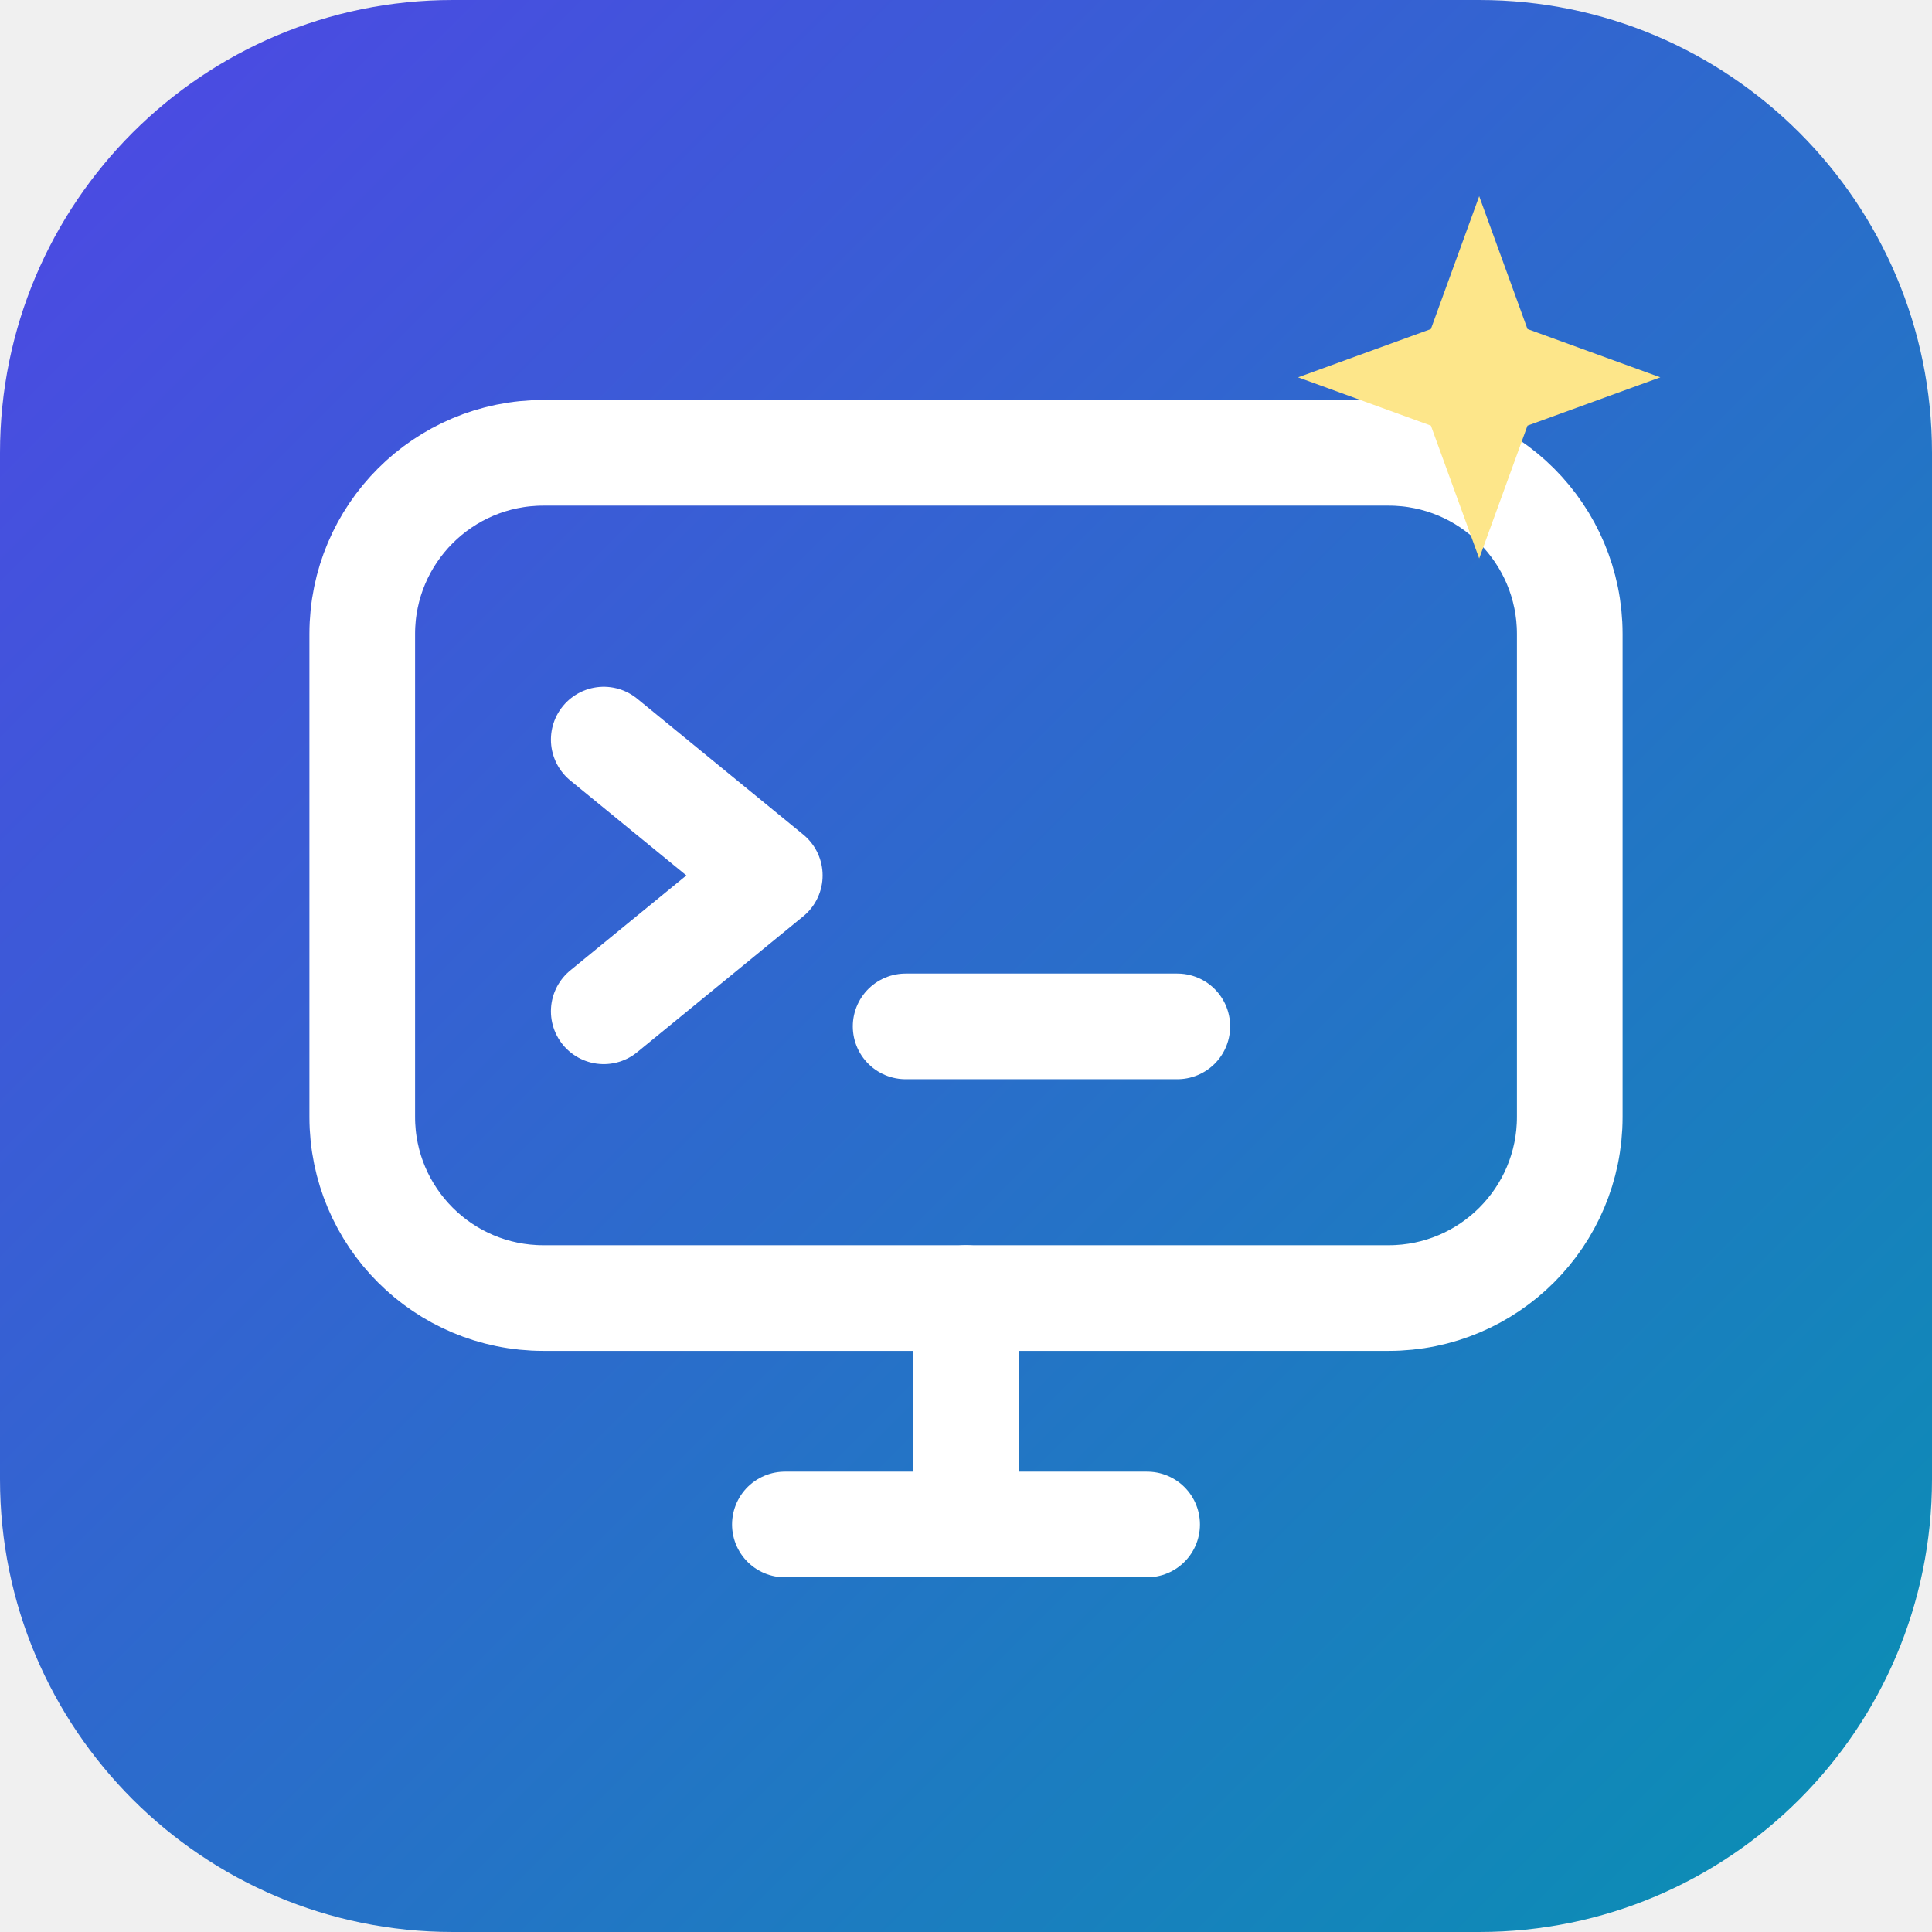
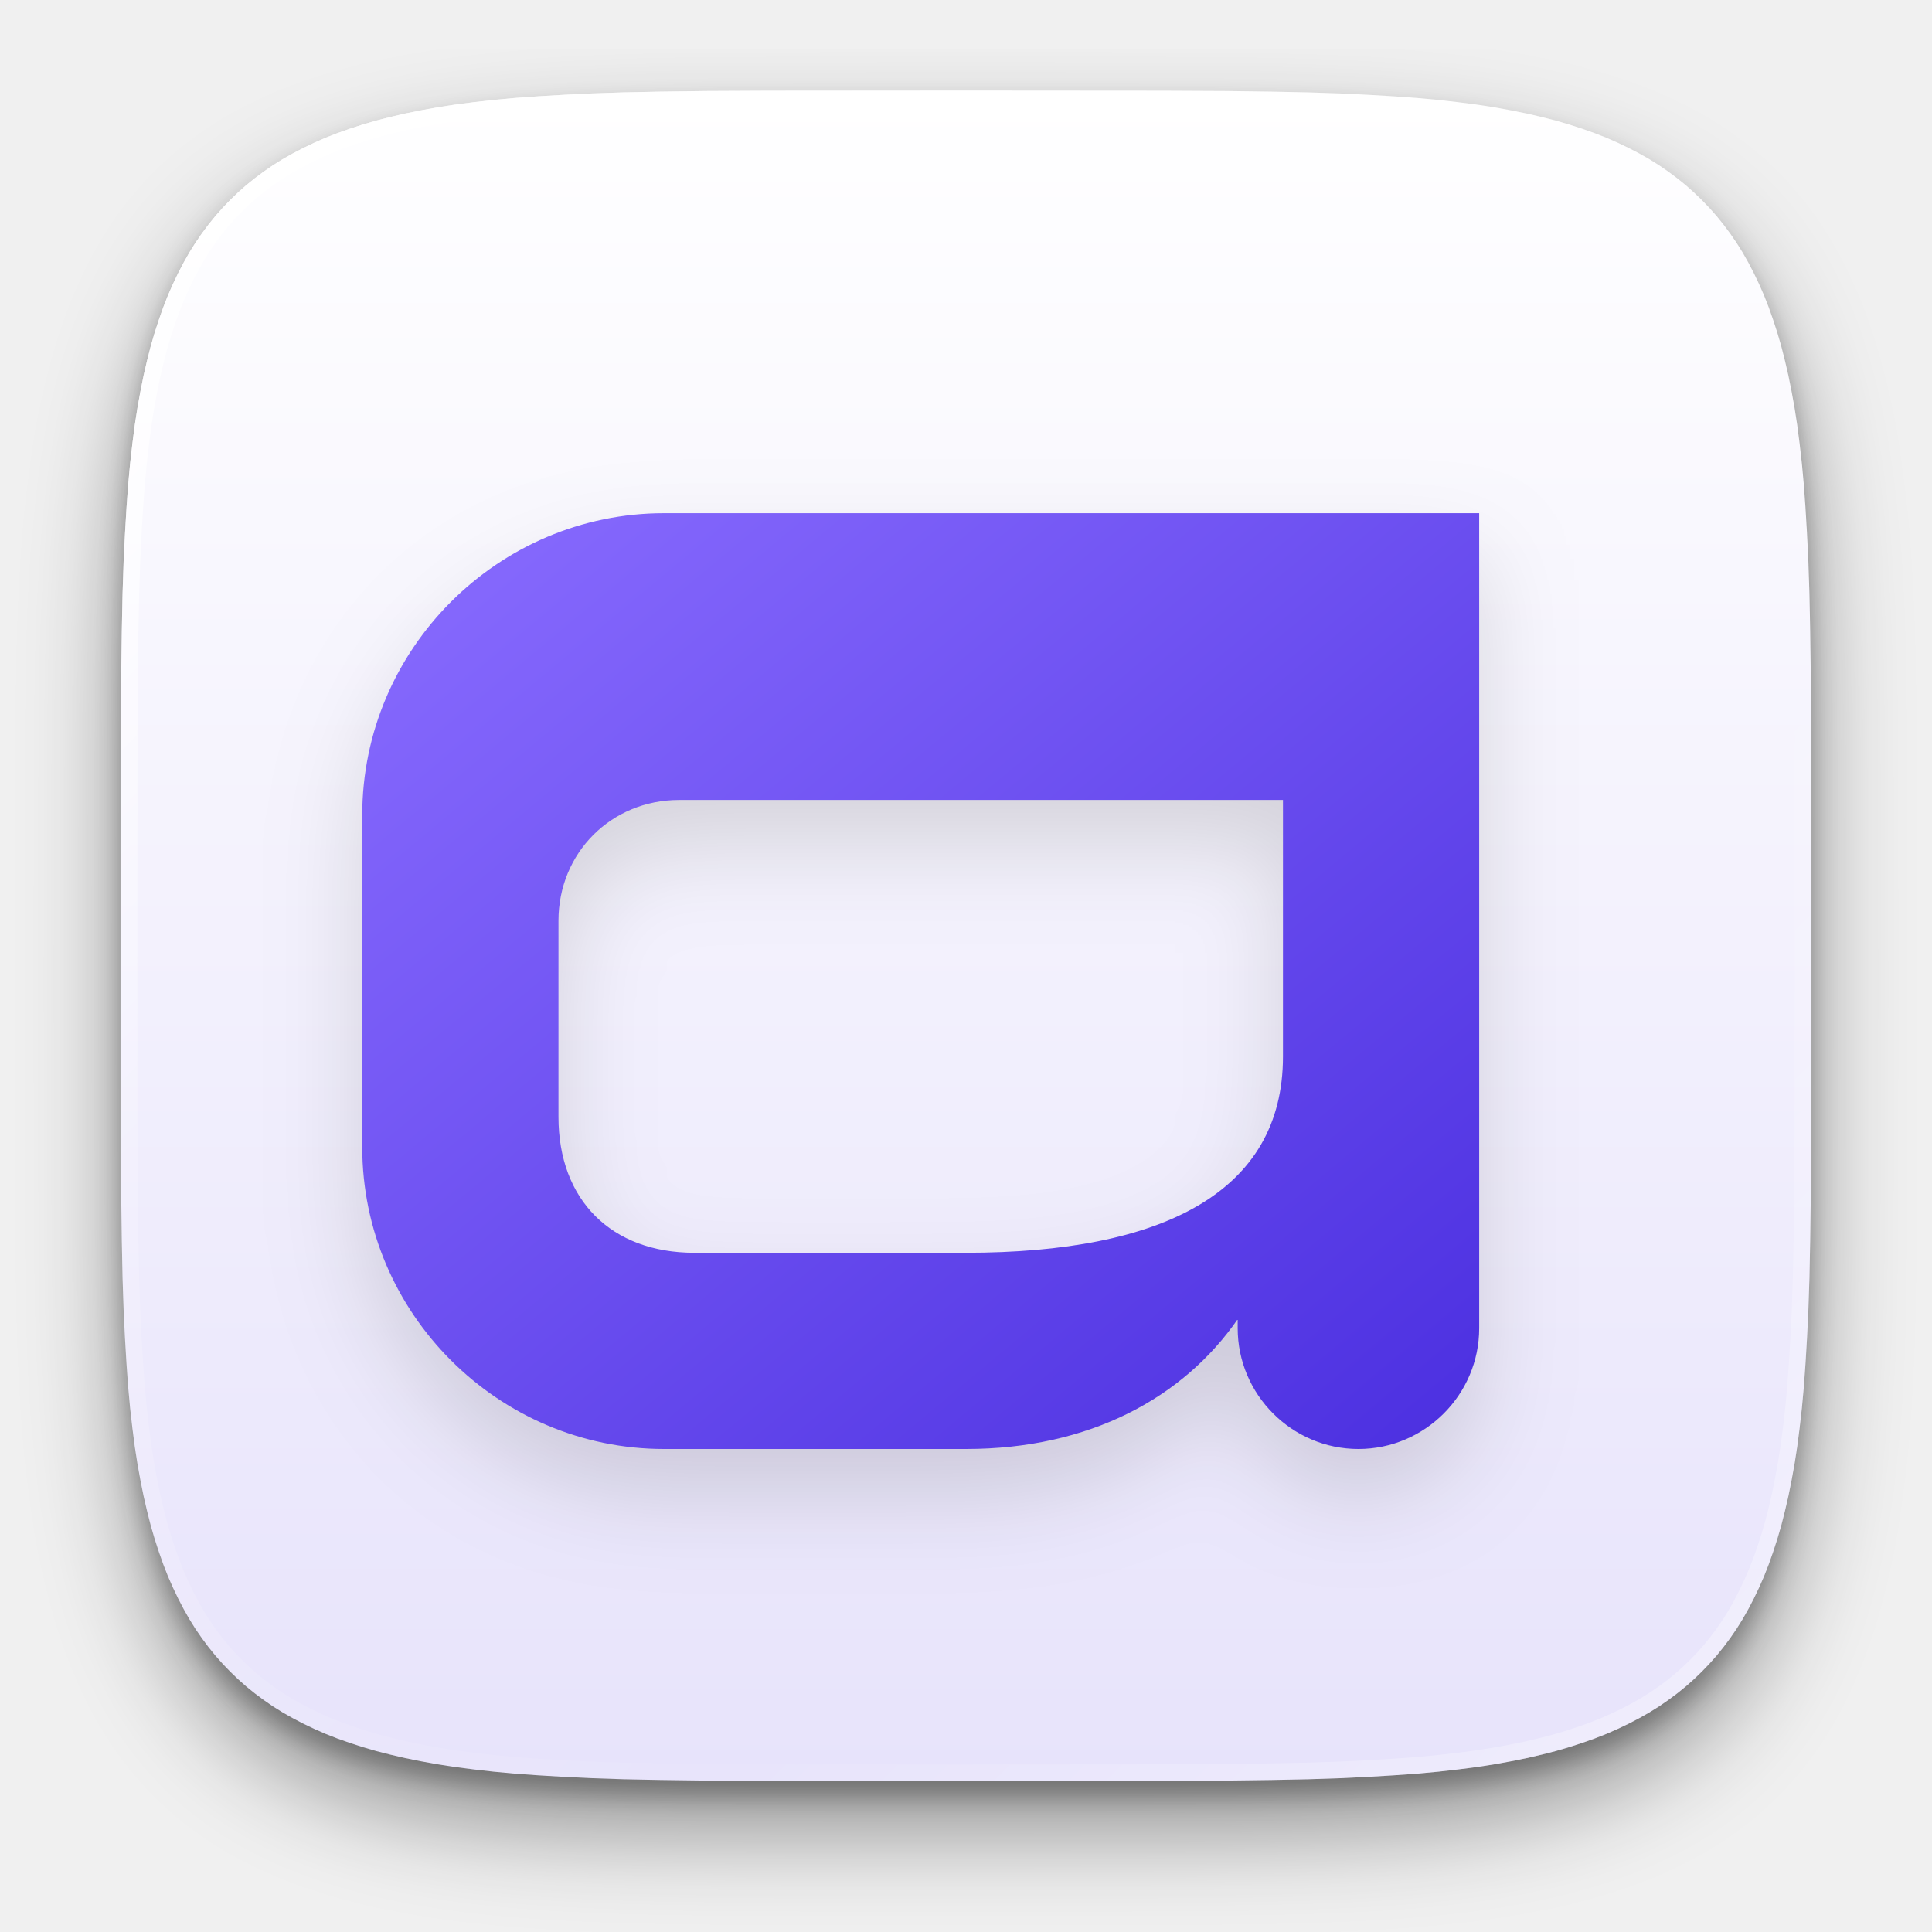
- <svg xmlns="http://www.w3.org/2000/svg" viewBox="0 0 64 64" role="img" aria-label="agentos">
+ <svg xmlns="http://www.w3.org/2000/svg" role="img" aria-label="openajar" viewBox="0 0 128 128" width="128" height="128">
  <defs>
-     <linearGradient id="tile" x1="0" y1="0" x2="1" y2="1">
-       <stop offset="0" stop-color="#4f46e5" />
-       <stop offset="1" stop-color="#0891b2" />
+     <filter id="drop" x="-20%" y="-20%" width="140%" height="150%">
+       <feGaussianBlur in="SourceAlpha" stdDeviation="3.2" />
+       <feOffset dy="3.2" result="b" />
+       <feComponentTransfer in="b" result="b1">
+         <feFuncA type="linear" slope="0.40" />
+       </feComponentTransfer>
+       <feGaussianBlur in="SourceAlpha" stdDeviation="0.8" />
+       <feOffset dy="1" result="c" />
+       <feComponentTransfer in="c" result="c1">
+         <feFuncA type="linear" slope="0.28" />
+       </feComponentTransfer>
+       <feMerge>
+         <feMergeNode in="b1" />
+         <feMergeNode in="c1" />
+       </feMerge>
+     </filter>
+     <clipPath id="tclip">
+       <path d="M120.00 62.00 L119.99 75.04 L119.97 79.21 L119.93 82.23 L119.88 84.69 L119.81 86.80 L119.72 88.66 L119.62 90.34 L119.51 91.88 L119.38 93.29 L119.23 94.61 L119.07 95.85 L118.89 97.01 L118.69 98.11 L118.48 99.15 L118.25 100.14 L118.01 101.08 L117.75 101.97 L117.47 102.83 L117.18 103.65 L116.87 104.44 L116.54 105.19 L116.19 105.92 L115.83 106.61 L115.45 107.28 L115.05 107.92 L114.63 108.53 L114.19 109.12 L113.73 109.69 L113.25 110.23 L112.75 110.75 L112.23 111.25 L111.69 111.73 L111.12 112.19 L110.53 112.63 L109.92 113.05 L109.28 113.45 L108.61 113.83 L107.92 114.19 L107.19 114.54 L106.44 114.87 L105.65 115.18 L104.83 115.47 L103.97 115.75 L103.08 116.01 L102.14 116.25 L101.15 116.48 L100.11 116.69 L99.01 116.89 L97.85 117.07 L96.61 117.23 L95.29 117.38 L93.88 117.51 L92.34 117.62 L90.66 117.72 L88.80 117.81 L86.69 117.88 L84.23 117.93 L81.21 117.97 L77.04 117.99 L64.00 118.00 L50.96 117.99 L46.79 117.97 L43.77 117.93 L41.31 117.88 L39.20 117.81 L37.34 117.72 L35.66 117.62 L34.12 117.51 L32.71 117.38 L31.39 117.23 L30.15 117.07 L28.99 116.89 L27.89 116.69 L26.85 116.48 L25.86 116.25 L24.92 116.01 L24.03 115.75 L23.17 115.47 L22.35 115.18 L21.56 114.87 L20.81 114.54 L20.08 114.19 L19.39 113.83 L18.72 113.45 L18.08 113.05 L17.47 112.63 L16.88 112.19 L16.31 111.73 L15.77 111.25 L15.25 110.75 L14.75 110.23 L14.27 109.69 L13.81 109.12 L13.37 108.53 L12.95 107.92 L12.55 107.28 L12.17 106.61 L11.81 105.92 L11.46 105.19 L11.13 104.44 L10.82 103.65 L10.53 102.83 L10.25 101.97 L9.99 101.08 L9.75 100.14 L9.52 99.15 L9.31 98.11 L9.11 97.01 L8.93 95.85 L8.77 94.61 L8.62 93.29 L8.49 91.88 L8.38 90.34 L8.28 88.66 L8.19 86.80 L8.12 84.69 L8.07 82.23 L8.03 79.21 L8.01 75.04 L8.00 62.00 L8.01 48.96 L8.03 44.79 L8.07 41.77 L8.12 39.31 L8.19 37.20 L8.28 35.34 L8.38 33.66 L8.49 32.12 L8.62 30.71 L8.77 29.39 L8.93 28.15 L9.11 26.99 L9.31 25.89 L9.52 24.85 L9.75 23.86 L9.99 22.92 L10.25 22.03 L10.53 21.17 L10.82 20.35 L11.13 19.56 L11.46 18.81 L11.81 18.08 L12.17 17.39 L12.55 16.72 L12.95 16.08 L13.37 15.47 L13.81 14.88 L14.27 14.31 L14.75 13.77 L15.25 13.25 L15.77 12.75 L16.31 12.27 L16.88 11.81 L17.47 11.37 L18.08 10.95 L18.72 10.55 L19.39 10.17 L20.08 9.81 L20.81 9.46 L21.56 9.13 L22.35 8.82 L23.17 8.53 L24.03 8.25 L24.92 7.99 L25.86 7.75 L26.85 7.52 L27.89 7.31 L28.99 7.11 L30.15 6.93 L31.39 6.77 L32.71 6.62 L34.12 6.49 L35.66 6.38 L37.34 6.28 L39.20 6.19 L41.31 6.12 L43.77 6.07 L46.79 6.03 L50.96 6.01 L64.00 6.00 L77.04 6.01 L81.21 6.03 L84.23 6.07 L86.69 6.12 L88.80 6.19 L90.66 6.28 L92.34 6.38 L93.88 6.49 L95.29 6.62 L96.61 6.77 L97.85 6.93 L99.01 7.11 L100.11 7.31 L101.15 7.52 L102.14 7.75 L103.08 7.99 L103.97 8.25 L104.83 8.53 L105.65 8.82 L106.44 9.13 L107.19 9.46 L107.92 9.81 L108.61 10.17 L109.28 10.55 L109.92 10.95 L110.53 11.37 L111.12 11.81 L111.69 12.27 L112.23 12.75 L112.75 13.25 L113.25 13.77 L113.73 14.31 L114.19 14.88 L114.63 15.47 L115.05 16.08 L115.45 16.72 L115.83 17.39 L116.19 18.08 L116.54 18.81 L116.87 19.56 L117.18 20.35 L117.47 21.17 L117.75 22.03 L118.01 22.92 L118.25 23.86 L118.48 24.85 L118.69 25.89 L118.89 26.99 L119.07 28.15 L119.23 29.39 L119.38 30.71 L119.51 32.12 L119.62 33.66 L119.72 35.34 L119.81 37.20 L119.88 39.31 L119.93 41.77 L119.97 44.79 L119.99 48.96Z" />
+     </clipPath>
+     <linearGradient id="tfill" x1="0" y1="0" x2="0" y2="1">
+       <stop offset="0" stop-color="#ffffff" />
+       <stop offset="1" stop-color="#e7e3fb" />
+     </linearGradient>
+     <radialGradient id="tsheen" cx="0.5" cy="-0.05" r="0.85">
+       <stop offset="0" stop-color="#fff" stop-opacity="0.0" />
+       <stop offset="1" stop-color="#fff" stop-opacity="0" />
+     </radialGradient>
+     <linearGradient id="trim" x1="0" y1="0" x2="1" y2="1">
+       <stop offset="0" stop-color="#fff" stop-opacity="1.0" />
+       <stop offset="0.32" stop-color="#fff" stop-opacity="0.18" />
+       <stop offset="0.68" stop-color="#fff" stop-opacity="0.04" />
+       <stop offset="1" stop-color="#fff" stop-opacity="0.38" />
+     </linearGradient>
+     <filter id="gsh" x="-30%" y="-30%" width="160%" height="170%">
+       <feGaussianBlur in="SourceAlpha" stdDeviation="3" />
+       <feOffset dy="3" />
+       <feComponentTransfer>
+         <feFuncA type="linear" slope="0.26" />
+       </feComponentTransfer>
+     </filter>
+     <filter id="bl6" x="-20%" y="-20%" width="140%" height="140%">
+       <feGaussianBlur stdDeviation="4" />
+     </filter>
+     <filter id="glow" x="-60%" y="-60%" width="220%" height="220%">
+       <feGaussianBlur stdDeviation="3" />
+     </filter>
+     <linearGradient id="vi" x1="0" y1="0" x2="1" y2="1">
+       <stop offset="0" stop-color="#8a6dff" />
+       <stop offset="1" stop-color="#4b2fe0" />
    </linearGradient>
  </defs>
-   <rect width="64" height="64" rx="15" fill="url(#tile)" />
-   <rect x="12" y="15" width="40" height="28" rx="6" fill="none" stroke="#ffffff" stroke-width="3.5" />
-   <path d="M26 50.5h12M32 43v7.5" fill="none" stroke="#ffffff" stroke-width="3.5" stroke-linecap="round" />
-   <path d="M20 24.5l5.5 4.5-5.5 4.5" fill="none" stroke="#ffffff" stroke-width="3.5" stroke-linecap="round" stroke-linejoin="round" />
-   <path d="M30 34h9" fill="none" stroke="#ffffff" stroke-width="3.5" stroke-linecap="round" />
-   <path d="M49 6.5l1.6 4.4 4.4 1.6-4.4 1.6L49 18.5l-1.6-4.4-4.4-1.6 4.4-1.6z" fill="#fde68a" />
+   <path d="M120.00 62.00 L119.99 75.04 L119.97 79.21 L119.93 82.23 L119.88 84.69 L119.81 86.80 L119.72 88.66 L119.62 90.34 L119.51 91.88 L119.38 93.29 L119.23 94.61 L119.07 95.85 L118.89 97.01 L118.69 98.11 L118.48 99.15 L118.25 100.14 L118.01 101.08 L117.75 101.97 L117.47 102.83 L117.18 103.65 L116.87 104.44 L116.54 105.19 L116.19 105.92 L115.83 106.61 L115.45 107.28 L115.05 107.92 L114.63 108.53 L114.19 109.12 L113.73 109.69 L113.25 110.23 L112.75 110.75 L112.23 111.25 L111.69 111.73 L111.12 112.19 L110.53 112.63 L109.92 113.05 L109.28 113.45 L108.61 113.83 L107.92 114.19 L107.19 114.54 L106.44 114.87 L105.65 115.18 L104.83 115.47 L103.97 115.75 L103.08 116.01 L102.14 116.25 L101.15 116.48 L100.11 116.69 L99.01 116.89 L97.85 117.07 L96.61 117.23 L95.29 117.38 L93.88 117.51 L92.34 117.62 L90.66 117.72 L88.80 117.81 L86.69 117.88 L84.23 117.93 L81.21 117.97 L77.04 117.99 L64.00 118.00 L50.96 117.99 L46.79 117.97 L43.77 117.93 L41.31 117.88 L39.20 117.81 L37.34 117.72 L35.66 117.62 L34.12 117.51 L32.71 117.38 L31.39 117.23 L30.15 117.07 L28.99 116.89 L27.89 116.69 L26.85 116.48 L25.86 116.25 L24.92 116.01 L24.03 115.75 L23.17 115.47 L22.35 115.18 L21.56 114.87 L20.81 114.54 L20.08 114.19 L19.39 113.83 L18.72 113.45 L18.08 113.05 L17.47 112.63 L16.88 112.19 L16.31 111.73 L15.77 111.25 L15.25 110.75 L14.75 110.23 L14.27 109.69 L13.81 109.12 L13.37 108.53 L12.95 107.92 L12.55 107.28 L12.17 106.61 L11.81 105.92 L11.46 105.19 L11.13 104.44 L10.82 103.65 L10.53 102.83 L10.25 101.97 L9.99 101.08 L9.75 100.14 L9.52 99.15 L9.31 98.11 L9.11 97.01 L8.93 95.85 L8.77 94.61 L8.62 93.29 L8.49 91.88 L8.38 90.34 L8.28 88.66 L8.19 86.80 L8.12 84.69 L8.07 82.23 L8.03 79.21 L8.01 75.04 L8.00 62.00 L8.01 48.96 L8.03 44.79 L8.07 41.77 L8.12 39.31 L8.19 37.20 L8.28 35.34 L8.38 33.66 L8.49 32.12 L8.62 30.71 L8.77 29.39 L8.93 28.15 L9.11 26.99 L9.31 25.89 L9.52 24.85 L9.75 23.86 L9.99 22.92 L10.25 22.03 L10.53 21.17 L10.82 20.35 L11.13 19.56 L11.46 18.81 L11.81 18.08 L12.17 17.39 L12.55 16.72 L12.95 16.08 L13.37 15.47 L13.81 14.88 L14.27 14.31 L14.75 13.77 L15.25 13.25 L15.77 12.75 L16.31 12.27 L16.88 11.81 L17.47 11.37 L18.08 10.95 L18.72 10.55 L19.39 10.17 L20.08 9.81 L20.81 9.46 L21.56 9.13 L22.35 8.82 L23.17 8.53 L24.03 8.25 L24.92 7.99 L25.86 7.75 L26.85 7.52 L27.89 7.31 L28.99 7.11 L30.15 6.93 L31.39 6.77 L32.71 6.62 L34.12 6.49 L35.66 6.38 L37.34 6.28 L39.20 6.19 L41.31 6.12 L43.77 6.07 L46.79 6.03 L50.96 6.01 L64.00 6.00 L77.04 6.01 L81.21 6.03 L84.23 6.07 L86.69 6.12 L88.80 6.19 L90.66 6.28 L92.34 6.38 L93.88 6.49 L95.29 6.62 L96.61 6.77 L97.85 6.93 L99.01 7.11 L100.11 7.31 L101.15 7.52 L102.14 7.75 L103.08 7.99 L103.97 8.25 L104.83 8.53 L105.65 8.82 L106.44 9.13 L107.19 9.46 L107.92 9.81 L108.61 10.17 L109.28 10.55 L109.92 10.95 L110.53 11.37 L111.12 11.81 L111.69 12.27 L112.23 12.75 L112.75 13.25 L113.25 13.77 L113.73 14.31 L114.19 14.88 L114.63 15.47 L115.05 16.08 L115.45 16.72 L115.83 17.39 L116.19 18.08 L116.54 18.81 L116.87 19.56 L117.18 20.35 L117.47 21.17 L117.75 22.03 L118.01 22.92 L118.25 23.86 L118.48 24.85 L118.69 25.89 L118.89 26.99 L119.07 28.15 L119.23 29.39 L119.38 30.71 L119.51 32.12 L119.62 33.66 L119.72 35.34 L119.81 37.20 L119.88 39.31 L119.93 41.77 L119.97 44.79 L119.99 48.96Z" fill="#000" filter="url(#drop)" />
+   <path d="M120.00 62.00 L119.99 75.04 L119.97 79.21 L119.93 82.23 L119.88 84.69 L119.81 86.80 L119.72 88.66 L119.62 90.34 L119.51 91.88 L119.38 93.29 L119.23 94.61 L119.07 95.85 L118.89 97.01 L118.69 98.11 L118.48 99.15 L118.25 100.14 L118.01 101.08 L117.75 101.97 L117.47 102.83 L117.18 103.65 L116.87 104.44 L116.54 105.19 L116.19 105.92 L115.83 106.61 L115.45 107.28 L115.05 107.92 L114.63 108.53 L114.19 109.12 L113.73 109.69 L113.25 110.23 L112.75 110.75 L112.23 111.25 L111.69 111.73 L111.12 112.19 L110.53 112.63 L109.92 113.05 L109.28 113.45 L108.61 113.83 L107.92 114.19 L107.19 114.54 L106.44 114.87 L105.65 115.18 L104.83 115.47 L103.97 115.75 L103.08 116.01 L102.14 116.25 L101.15 116.48 L100.11 116.69 L99.01 116.89 L97.85 117.07 L96.61 117.23 L95.29 117.38 L93.88 117.51 L92.34 117.62 L90.66 117.72 L88.80 117.81 L86.69 117.88 L84.23 117.93 L81.21 117.97 L77.04 117.99 L64.00 118.00 L50.96 117.99 L46.79 117.97 L43.77 117.93 L41.31 117.88 L39.20 117.81 L37.34 117.72 L35.66 117.62 L34.12 117.51 L32.71 117.38 L31.39 117.23 L30.15 117.07 L28.99 116.89 L27.89 116.69 L26.85 116.48 L25.86 116.25 L24.92 116.01 L24.03 115.75 L23.17 115.47 L22.35 115.18 L21.56 114.87 L20.81 114.54 L20.08 114.19 L19.39 113.83 L18.72 113.45 L18.08 113.05 L17.47 112.63 L16.88 112.19 L16.31 111.73 L15.77 111.25 L15.25 110.75 L14.75 110.23 L14.27 109.69 L13.81 109.12 L13.37 108.53 L12.95 107.92 L12.55 107.28 L12.17 106.61 L11.81 105.92 L11.46 105.19 L11.13 104.44 L10.82 103.65 L10.53 102.83 L10.25 101.97 L9.99 101.08 L9.75 100.14 L9.52 99.15 L9.31 98.11 L9.11 97.01 L8.93 95.85 L8.77 94.61 L8.62 93.29 L8.49 91.88 L8.38 90.34 L8.28 88.66 L8.19 86.80 L8.12 84.69 L8.07 82.23 L8.03 79.21 L8.01 75.04 L8.00 62.00 L8.01 48.96 L8.03 44.79 L8.07 41.77 L8.12 39.31 L8.19 37.20 L8.28 35.34 L8.38 33.66 L8.49 32.12 L8.62 30.71 L8.77 29.39 L8.93 28.15 L9.11 26.99 L9.31 25.89 L9.52 24.85 L9.75 23.86 L9.99 22.92 L10.25 22.03 L10.53 21.17 L10.82 20.35 L11.13 19.56 L11.46 18.81 L11.81 18.08 L12.17 17.39 L12.55 16.72 L12.95 16.08 L13.37 15.47 L13.81 14.88 L14.27 14.31 L14.75 13.77 L15.25 13.25 L15.77 12.75 L16.31 12.27 L16.88 11.81 L17.47 11.37 L18.08 10.95 L18.72 10.55 L19.39 10.17 L20.08 9.81 L20.81 9.46 L21.56 9.13 L22.35 8.82 L23.17 8.53 L24.03 8.25 L24.92 7.99 L25.86 7.75 L26.85 7.52 L27.89 7.31 L28.99 7.11 L30.15 6.93 L31.39 6.77 L32.71 6.62 L34.12 6.49 L35.66 6.38 L37.34 6.28 L39.20 6.19 L41.31 6.12 L43.77 6.07 L46.79 6.03 L50.96 6.01 L64.00 6.00 L77.04 6.01 L81.21 6.03 L84.23 6.07 L86.69 6.12 L88.80 6.19 L90.66 6.28 L92.34 6.38 L93.88 6.49 L95.29 6.62 L96.61 6.77 L97.85 6.93 L99.01 7.11 L100.11 7.31 L101.15 7.52 L102.14 7.75 L103.08 7.99 L103.97 8.25 L104.83 8.53 L105.65 8.82 L106.44 9.13 L107.19 9.46 L107.92 9.81 L108.61 10.17 L109.28 10.55 L109.92 10.95 L110.53 11.37 L111.12 11.81 L111.69 12.27 L112.23 12.75 L112.75 13.25 L113.25 13.77 L113.73 14.31 L114.19 14.88 L114.63 15.47 L115.05 16.08 L115.45 16.72 L115.83 17.39 L116.19 18.08 L116.54 18.81 L116.87 19.56 L117.18 20.35 L117.47 21.17 L117.75 22.03 L118.01 22.92 L118.25 23.86 L118.48 24.85 L118.69 25.89 L118.89 26.99 L119.07 28.15 L119.23 29.39 L119.38 30.71 L119.51 32.12 L119.62 33.66 L119.72 35.34 L119.81 37.20 L119.88 39.31 L119.93 41.77 L119.97 44.79 L119.99 48.96Z" fill="url(#tfill)" />
+   <path d="M120.00 62.00 L119.99 75.04 L119.97 79.21 L119.93 82.23 L119.88 84.69 L119.81 86.80 L119.72 88.66 L119.62 90.34 L119.51 91.88 L119.38 93.29 L119.23 94.61 L119.07 95.85 L118.89 97.01 L118.69 98.11 L118.48 99.15 L118.25 100.14 L118.01 101.08 L117.75 101.97 L117.47 102.83 L117.18 103.65 L116.87 104.44 L116.54 105.19 L116.19 105.92 L115.83 106.61 L115.45 107.28 L115.05 107.92 L114.63 108.53 L114.19 109.12 L113.73 109.69 L113.25 110.23 L112.75 110.75 L112.23 111.25 L111.69 111.73 L111.12 112.19 L110.53 112.63 L109.92 113.05 L109.28 113.45 L108.61 113.83 L107.92 114.19 L107.19 114.54 L106.44 114.87 L105.65 115.18 L104.83 115.47 L103.97 115.75 L103.08 116.01 L102.14 116.25 L101.15 116.48 L100.11 116.69 L99.01 116.89 L97.85 117.07 L96.61 117.23 L95.29 117.38 L93.88 117.51 L92.34 117.62 L90.66 117.72 L88.80 117.81 L86.69 117.88 L84.23 117.93 L81.21 117.97 L77.04 117.99 L64.00 118.00 L50.96 117.99 L46.79 117.97 L43.77 117.93 L41.31 117.88 L39.20 117.81 L37.34 117.72 L35.66 117.62 L34.12 117.51 L32.71 117.38 L31.39 117.23 L30.15 117.07 L28.99 116.89 L27.89 116.69 L26.85 116.48 L25.86 116.25 L24.92 116.01 L24.03 115.75 L23.17 115.47 L22.35 115.18 L21.56 114.87 L20.81 114.54 L20.08 114.19 L19.39 113.83 L18.72 113.45 L18.08 113.05 L17.47 112.63 L16.88 112.19 L16.31 111.73 L15.77 111.25 L15.25 110.75 L14.75 110.23 L14.27 109.69 L13.81 109.12 L13.37 108.53 L12.95 107.92 L12.55 107.28 L12.17 106.61 L11.81 105.92 L11.46 105.19 L11.13 104.44 L10.82 103.65 L10.53 102.83 L10.25 101.97 L9.99 101.08 L9.75 100.14 L9.52 99.15 L9.31 98.11 L9.11 97.01 L8.93 95.85 L8.77 94.61 L8.62 93.29 L8.49 91.88 L8.38 90.34 L8.28 88.66 L8.19 86.80 L8.12 84.69 L8.07 82.23 L8.03 79.21 L8.01 75.04 L8.00 62.00 L8.01 48.96 L8.03 44.79 L8.07 41.77 L8.12 39.31 L8.19 37.20 L8.28 35.34 L8.38 33.66 L8.49 32.12 L8.62 30.71 L8.77 29.39 L8.93 28.15 L9.11 26.99 L9.31 25.89 L9.52 24.85 L9.75 23.86 L9.99 22.92 L10.25 22.03 L10.53 21.17 L10.82 20.35 L11.13 19.56 L11.46 18.81 L11.81 18.08 L12.17 17.39 L12.55 16.72 L12.95 16.08 L13.37 15.47 L13.81 14.88 L14.27 14.31 L14.75 13.77 L15.25 13.25 L15.77 12.75 L16.31 12.27 L16.88 11.81 L17.47 11.37 L18.08 10.95 L18.72 10.55 L19.39 10.17 L20.08 9.81 L20.81 9.46 L21.56 9.13 L22.35 8.82 L23.17 8.53 L24.03 8.25 L24.92 7.99 L25.86 7.75 L26.85 7.52 L27.89 7.31 L28.99 7.11 L30.15 6.93 L31.39 6.77 L32.71 6.62 L34.12 6.49 L35.66 6.38 L37.34 6.28 L39.20 6.19 L41.31 6.12 L43.77 6.07 L46.79 6.03 L50.96 6.01 L64.00 6.00 L77.04 6.01 L81.21 6.03 L84.23 6.07 L86.69 6.12 L88.80 6.19 L90.66 6.28 L92.34 6.38 L93.88 6.49 L95.29 6.62 L96.61 6.77 L97.85 6.93 L99.01 7.11 L100.11 7.31 L101.15 7.52 L102.14 7.75 L103.08 7.99 L103.97 8.25 L104.83 8.53 L105.65 8.82 L106.44 9.13 L107.19 9.46 L107.92 9.81 L108.61 10.17 L109.28 10.55 L109.92 10.95 L110.53 11.37 L111.12 11.81 L111.69 12.27 L112.23 12.75 L112.75 13.25 L113.25 13.77 L113.73 14.31 L114.19 14.88 L114.63 15.47 L115.05 16.08 L115.45 16.72 L115.83 17.39 L116.19 18.08 L116.54 18.81 L116.87 19.56 L117.18 20.35 L117.47 21.17 L117.75 22.03 L118.01 22.92 L118.25 23.86 L118.48 24.85 L118.69 25.89 L118.89 26.99 L119.07 28.15 L119.23 29.39 L119.38 30.71 L119.51 32.12 L119.62 33.66 L119.72 35.34 L119.81 37.20 L119.88 39.31 L119.93 41.77 L119.97 44.79 L119.99 48.96Z" fill="url(#tsheen)" />
+   <g clip-path="url(#tclip)">
+     <path d="M44 34 H98 V88 C98 92.4 94.4 96 90 96 C85.6 96 82 92.4 82 88 V87.4 C78.4 92.6 72.2 96 64 96 H44 C33 96 24 87 24 76 V54 C24 43 33 34 44 34Z M45 53 C40.5 53 37 56.5 37 61 V74 C37 79.5 40.5 83 46 83 H64 C77 83 85 79 85 70 V53Z" fill="#000" fill-rule="evenodd" filter="url(#gsh)" opacity="0.5" />
+     <path d="M44 34 H98 V88 C98 92.4 94.4 96 90 96 C85.6 96 82 92.4 82 88 V87.4 C78.4 92.6 72.2 96 64 96 H44 C33 96 24 87 24 76 V54 C24 43 33 34 44 34Z M45 53 C40.5 53 37 56.5 37 61 V74 C37 79.5 40.5 83 46 83 H64 C77 83 85 79 85 70 V53Z" fill="url(#vi)" fill-rule="evenodd" />
+   </g>
+   <path d="M120.00 62.00 L119.99 75.04 L119.97 79.21 L119.93 82.23 L119.88 84.69 L119.81 86.80 L119.72 88.66 L119.62 90.34 L119.51 91.88 L119.38 93.29 L119.23 94.61 L119.07 95.85 L118.89 97.01 L118.69 98.11 L118.48 99.15 L118.25 100.14 L118.01 101.08 L117.75 101.97 L117.47 102.83 L117.18 103.65 L116.87 104.44 L116.54 105.19 L116.19 105.92 L115.83 106.61 L115.45 107.28 L115.05 107.92 L114.63 108.53 L114.19 109.12 L113.73 109.69 L113.25 110.23 L112.75 110.75 L112.23 111.25 L111.69 111.73 L111.12 112.19 L110.53 112.63 L109.92 113.05 L109.28 113.45 L108.61 113.83 L107.92 114.19 L107.19 114.54 L106.44 114.87 L105.65 115.18 L104.83 115.47 L103.97 115.75 L103.08 116.01 L102.14 116.25 L101.15 116.48 L100.11 116.69 L99.01 116.89 L97.85 117.07 L96.61 117.23 L95.29 117.38 L93.88 117.51 L92.34 117.62 L90.66 117.72 L88.80 117.81 L86.69 117.88 L84.23 117.93 L81.21 117.97 L77.04 117.99 L64.00 118.00 L50.96 117.99 L46.79 117.97 L43.77 117.93 L41.31 117.88 L39.20 117.81 L37.34 117.72 L35.66 117.62 L34.12 117.51 L32.71 117.38 L31.39 117.23 L30.15 117.07 L28.99 116.89 L27.89 116.69 L26.85 116.48 L25.86 116.25 L24.92 116.01 L24.03 115.75 L23.17 115.47 L22.35 115.18 L21.56 114.87 L20.81 114.54 L20.08 114.19 L19.39 113.83 L18.72 113.45 L18.08 113.05 L17.47 112.63 L16.88 112.19 L16.31 111.73 L15.77 111.25 L15.25 110.75 L14.75 110.23 L14.27 109.69 L13.81 109.12 L13.37 108.53 L12.95 107.92 L12.55 107.28 L12.17 106.61 L11.81 105.92 L11.46 105.19 L11.13 104.44 L10.82 103.65 L10.53 102.83 L10.25 101.97 L9.99 101.08 L9.75 100.14 L9.52 99.15 L9.31 98.11 L9.11 97.01 L8.93 95.85 L8.77 94.61 L8.62 93.29 L8.49 91.88 L8.38 90.34 L8.28 88.66 L8.19 86.80 L8.12 84.69 L8.07 82.23 L8.03 79.21 L8.01 75.04 L8.00 62.00 L8.01 48.96 L8.03 44.79 L8.07 41.77 L8.12 39.31 L8.19 37.20 L8.28 35.34 L8.38 33.66 L8.49 32.12 L8.62 30.71 L8.77 29.39 L8.93 28.15 L9.11 26.99 L9.31 25.89 L9.52 24.85 L9.75 23.86 L9.99 22.92 L10.25 22.03 L10.53 21.17 L10.82 20.35 L11.13 19.56 L11.46 18.81 L11.81 18.08 L12.17 17.39 L12.55 16.72 L12.95 16.08 L13.37 15.47 L13.81 14.88 L14.27 14.31 L14.75 13.77 L15.25 13.25 L15.77 12.75 L16.31 12.27 L16.88 11.81 L17.47 11.37 L18.08 10.95 L18.72 10.55 L19.39 10.17 L20.08 9.81 L20.81 9.46 L21.56 9.13 L22.35 8.82 L23.17 8.53 L24.03 8.25 L24.92 7.99 L25.86 7.75 L26.85 7.52 L27.89 7.31 L28.99 7.11 L30.15 6.93 L31.39 6.77 L32.71 6.62 L34.12 6.49 L35.66 6.38 L37.34 6.28 L39.20 6.19 L41.31 6.12 L43.77 6.07 L46.79 6.03 L50.96 6.01 L64.00 6.00 L77.04 6.01 L81.21 6.03 L84.23 6.07 L86.69 6.12 L88.80 6.19 L90.66 6.28 L92.34 6.38 L93.88 6.49 L95.29 6.62 L96.61 6.77 L97.85 6.93 L99.01 7.11 L100.11 7.31 L101.15 7.52 L102.14 7.75 L103.08 7.99 L103.97 8.25 L104.83 8.53 L105.65 8.82 L106.44 9.13 L107.19 9.46 L107.92 9.81 L108.61 10.17 L109.28 10.55 L109.92 10.95 L110.53 11.37 L111.12 11.81 L111.69 12.27 L112.23 12.75 L112.75 13.25 L113.25 13.77 L113.73 14.31 L114.19 14.88 L114.63 15.47 L115.05 16.08 L115.45 16.72 L115.83 17.39 L116.19 18.08 L116.54 18.81 L116.87 19.56 L117.18 20.35 L117.47 21.17 L117.75 22.03 L118.01 22.92 L118.25 23.86 L118.48 24.85 L118.69 25.89 L118.89 26.99 L119.07 28.15 L119.23 29.39 L119.38 30.71 L119.51 32.12 L119.62 33.66 L119.72 35.34 L119.81 37.20 L119.88 39.31 L119.93 41.77 L119.97 44.79 L119.99 48.96Z" fill="none" stroke="url(#trim)" stroke-width="2.2" clip-path="url(#tclip)" />
</svg>
